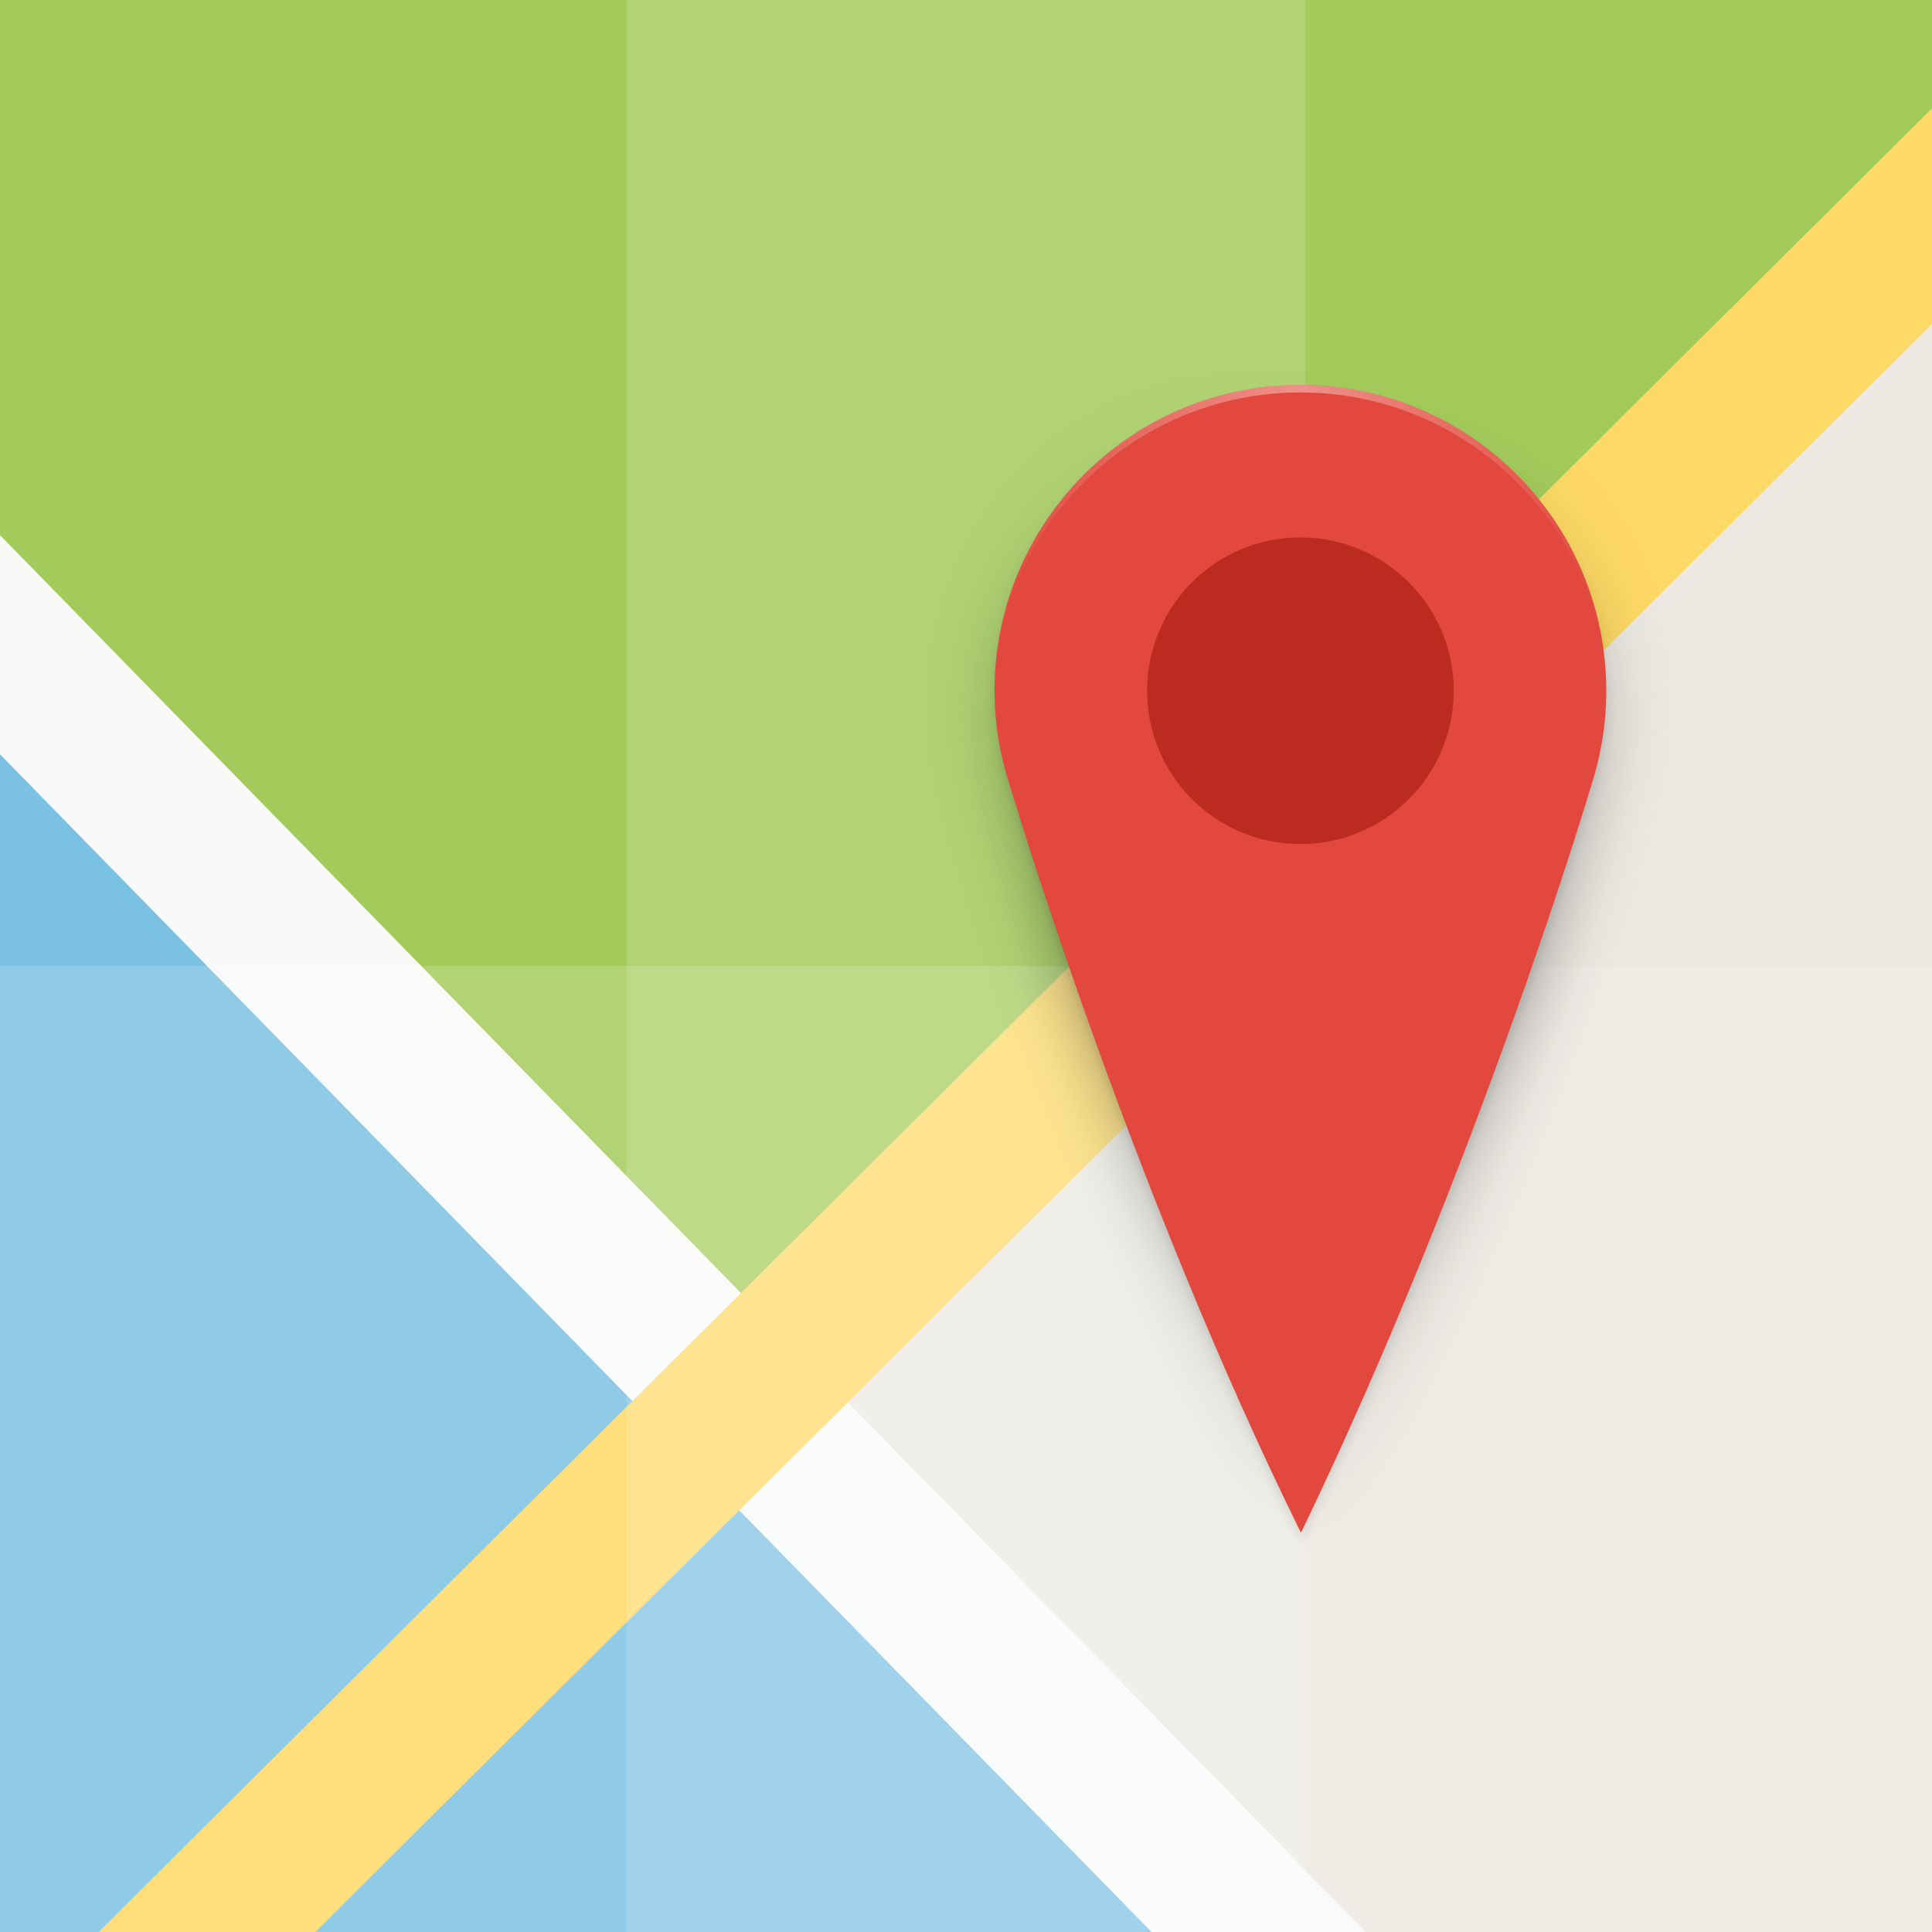
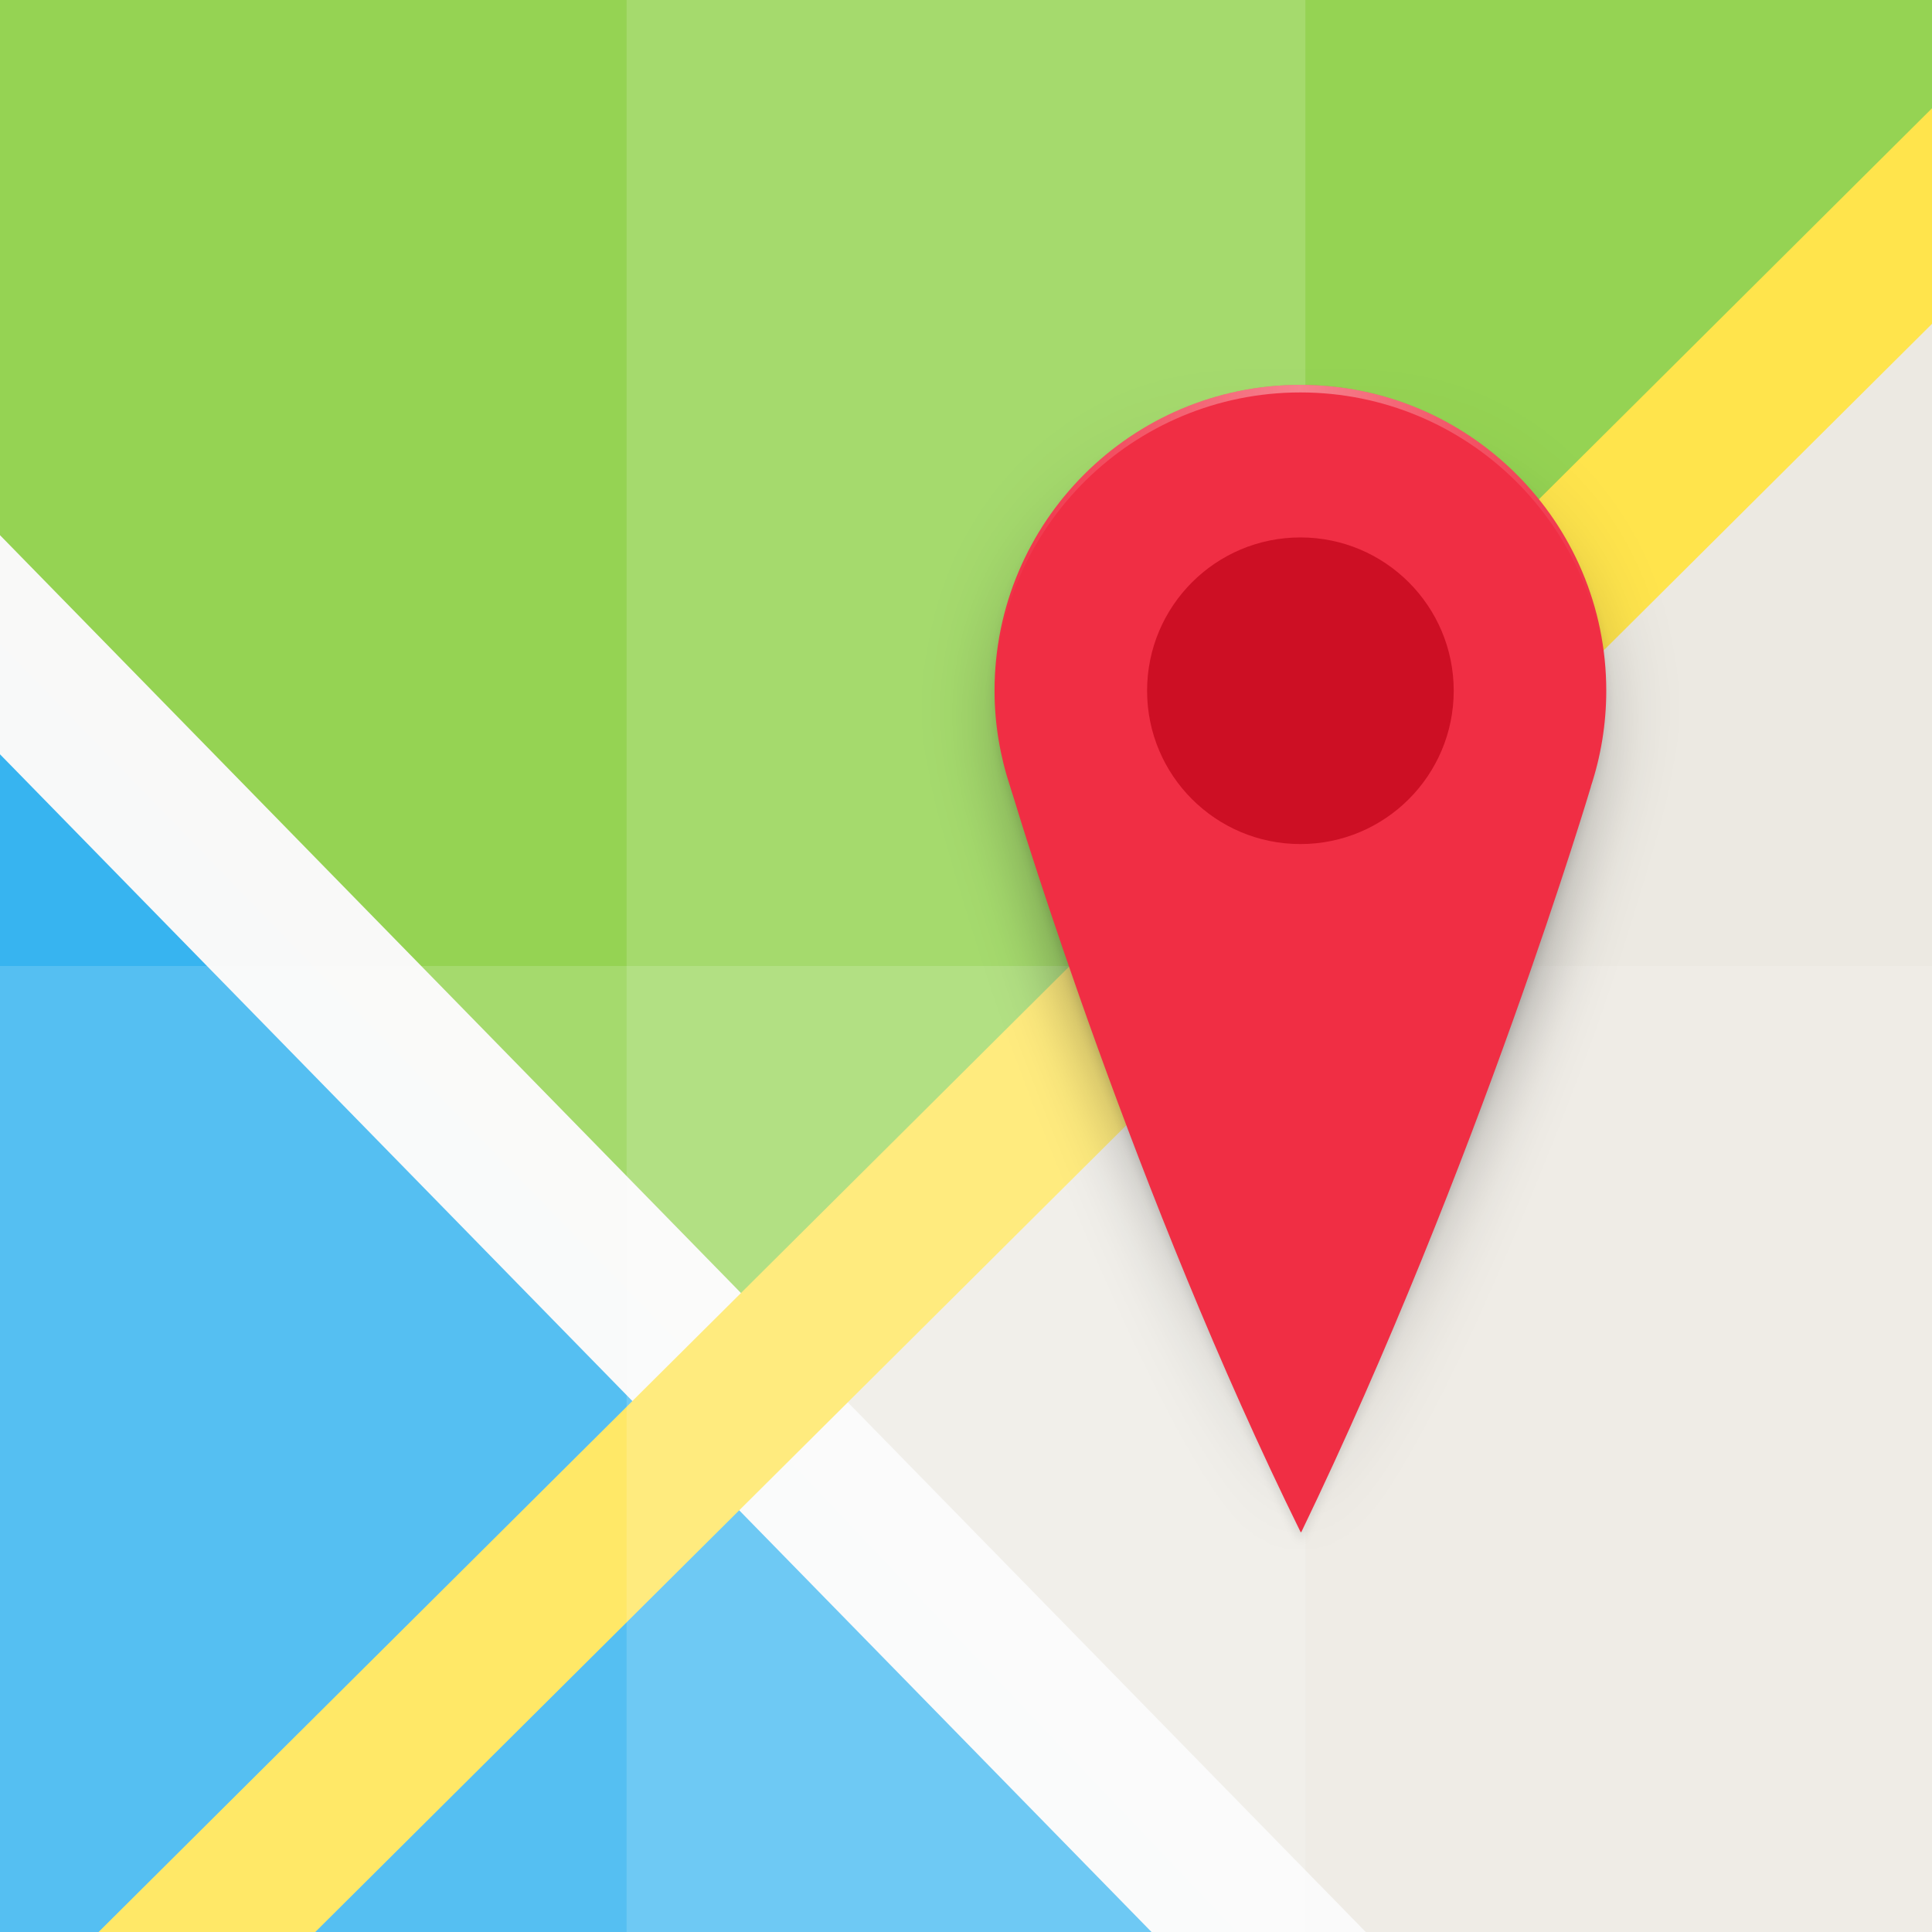
<svg xmlns="http://www.w3.org/2000/svg" xmlns:xlink="http://www.w3.org/1999/xlink" width="512" height="512" id="svg3336" version="1.1" style="enable-background:new" viewBox="0 0 512 512">
  <defs id="defs3338">
-     <linearGradient id="linearGradient4195">
-       <stop style="stop-color:#3b63c8;stop-opacity:1" offset="0" id="stop4197" />
-       <stop style="stop-color:#87a6f3;stop-opacity:1" offset="1" id="stop4199" />
-     </linearGradient>
    <filter style="color-interpolation-filters:sRGB" id="filter4154">
      <feComposite in2="SourceGraphic" operator="arithmetic" k1="0" k2="1" result="composite1" id="feComposite4156" k3="0" k4="0" />
      <feColorMatrix in="composite1" values="0" type="saturate" result="colormatrix1" id="feColorMatrix4158" />
      <feFlood flood-opacity="1" flood-color="rgb(89,132,51)" result="flood1" id="feFlood4160" />
      <feBlend in="flood1" in2="colormatrix1" mode="multiply" result="blend1" id="feBlend4162" />
      <feBlend in2="blend1" mode="screen" result="blend2" id="feBlend4164" />
      <feColorMatrix in="blend2" values="1" type="saturate" result="colormatrix2" id="feColorMatrix4166" />
      <feComposite in="colormatrix2" in2="SourceGraphic" operator="in" result="composite2" id="feComposite4168" />
    </filter>
    <filter style="color-interpolation-filters:sRGB" id="filter4264" x="-0.024" width="1.048" y="-0.024" height="1.048" />
    <linearGradient id="linearGradient7537">
      <stop style="stop-color:#44d459;stop-opacity:1" offset="0" id="stop7539" />
      <stop style="stop-color:#38b44a;stop-opacity:1" offset="1" id="stop7541" />
    </linearGradient>
    <clipPath clipPathUnits="userSpaceOnUse" id="clipPath4231-6">
      <rect style="color:#000000;display:inline;overflow:visible;visibility:visible;opacity:0.464;fill:#ff00ff;fill-opacity:1;fill-rule:nonzero;stroke:none;stroke-width:1;marker:none;enable-background:accumulate" id="rect4233-8" width="256" height="238" x="0" y="18" />
    </clipPath>
    <clipPath clipPathUnits="userSpaceOnUse" id="clipPath4273">
-       <path id="path4275" d="M 166.055,18 C 20.757,18 0,38.737 0,183.898 L 0,328.102 C 0,473.263 20.757,494 166.055,494 l 179.891,0 C 491.243,494 512,473.263 512,328.102 l 0,-144.203 C 512,38.737 491.243,18 345.945,18 l -179.891,0 z" style="color:#000000;display:inline;overflow:visible;visibility:visible;fill:#2ab7ec;fill-opacity:1;fill-rule:nonzero;stroke:none;stroke-width:1;marker:none;enable-background:accumulate" />
+       <path id="path4275" d="M 166.055,18 C 20.757,18 0,38.737 0,183.898 V 328.102 C 0,473.263 20.757,494 166.055,494 H 345.945 C 491.243,494 512,473.263 512,328.102 V 183.898 C 512,38.737 491.243,18 345.945,18 Z" style="color:#000000;display:inline;overflow:visible;visibility:visible;fill:#2ab7ec;fill-opacity:1;fill-rule:nonzero;stroke:none;stroke-width:1;marker:none;enable-background:accumulate" />
    </clipPath>
    <linearGradient xlink:href="#linearGradient5588" id="linearGradient4250" x1="681.471" y1="15.512" x2="762.901" y2="15.512" gradientUnits="userSpaceOnUse" spreadMethod="reflect" gradientTransform="translate(-337.2262,127.3924)" />
    <linearGradient id="linearGradient5588">
      <stop style="stop-color:#ffffff;stop-opacity:1;" offset="0" id="stop5590" />
      <stop style="stop-color:#ffffff;stop-opacity:0;" offset="1" id="stop5592" />
    </linearGradient>
    <linearGradient gradientTransform="translate(-307.2262,125.3924)" xlink:href="#linearGradient4311" id="linearGradient4317" x1="667.975" y1="-19.788" x2="667.975" y2="282.685" gradientUnits="userSpaceOnUse" />
    <linearGradient id="linearGradient4311">
      <stop style="stop-color:#000000;stop-opacity:0" offset="0" id="stop4313" />
      <stop id="stop4319" offset="0.504" style="stop-color:#000000;stop-opacity:1" />
      <stop style="stop-color:#000000;stop-opacity:0;" offset="1" id="stop4315" />
    </linearGradient>
    <filter style="color-interpolation-filters:sRGB" id="filter4321" x="-0.138" width="1.276" y="-0.074" height="1.147">
      <feGaussianBlur stdDeviation="9.324" id="feGaussianBlur4323" />
    </filter>
    <filter style="color-interpolation-filters:sRGB" id="filter4398" x="-0.017" width="1.035" y="-0.009" height="1.018">
      <feGaussianBlur stdDeviation="1.165" id="feGaussianBlur4400" />
    </filter>
-     <clipPath clipPathUnits="userSpaceOnUse" id="clipPath4239">
-       <path style="color:#000000;display:inline;overflow:visible;visibility:visible;opacity:0.574;fill:url(#linearGradient4243);fill-opacity:1;fill-rule:nonzero;stroke:none;stroke-width:1;marker:none;enable-background:accumulate" d="M 0,0 0,183.898 0,328.102 0,512 512,512 512,328.102 512,183.898 512,0 0,0 Z" id="path4241" />
-     </clipPath>
-     <linearGradient xlink:href="#linearGradient4195" id="linearGradient4243" gradientUnits="userSpaceOnUse" x1="0" y1="18" x2="512" y2="494" />
  </defs>
  <g id="layer3">
-     <path style="color:#000000;display:inline;overflow:visible;visibility:visible;fill:#7bc1e3;fill-opacity:1;fill-rule:nonzero;stroke:none;stroke-width:1;marker:none;enable-background:accumulate" d="M 0 0 L 0 183.898 L 0 328.102 L 0 512 L 512 512 L 512 328.102 L 512 183.898 L 512 0 L 0 0 z " id="rect4158" />
-     <g id="g4232" clip-path="url(#clipPath4239)">
-       <g id="g4286" style="enable-background:new" transform="matrix(0.9986868,0,0,1.007612,0.356883,-1.77923)">
-         <path id="path4267" d="m 195.604,371.877 104.167,-410.408 242.853,5.809 70.342,548.79 -195.704,87.048 z" style="color:#000000;display:inline;overflow:visible;visibility:visible;fill:#ece9e2;fill-opacity:1;fill-rule:nonzero;stroke:none;stroke-width:2;marker:none;enable-background:accumulate" clip-path="none" />
-         <path style="color:#000000;display:inline;overflow:visible;visibility:visible;fill:#a3cb5b;fill-opacity:1;fill-rule:nonzero;stroke:none;stroke-width:2;marker:none;enable-background:accumulate" d="M -0.357,1.766 633.025,-79.694 201.071,376.705 -55.343,115.067 Z" id="path4208" />
-         <path id="rect4236" d="M -132.685,8.384 -161.504,36.796 358.593,564.013 387.411,535.601 Z" style="color:#000000;display:inline;overflow:visible;visibility:visible;fill:#f9f9f9;fill-opacity:0.996;fill-rule:nonzero;stroke:none;stroke-width:2;marker:none;enable-background:accumulate" />
-         <path style="color:#000000;display:inline;overflow:visible;visibility:visible;fill:#fed965;fill-opacity:1;fill-rule:nonzero;stroke:none;stroke-width:4;marker:none;enable-background:accumulate" d="M 22.746,512.913 51.097,541.652 579.753,20.452 551.401,-8.288 Z" id="path4288" />
-       </g>
-     </g>
-     <path style="color:#000000;display:inline;overflow:visible;visibility:visible;opacity:0.15;fill:#ffffff;fill-opacity:1;fill-rule:nonzero;stroke:none;stroke-width:1;marker:none;enable-background:accumulate" d="M 0,256 0,328.102 0,512 512,512 512,328.102 512,256 0,256 Z" id="path4269" />
-     <rect style="color:#000000;display:inline;overflow:visible;visibility:visible;opacity:0.15;fill:#ffffff;fill-opacity:1;fill-rule:nonzero;stroke:none;stroke-width:2;stroke-linecap:butt;stroke-linejoin:miter;stroke-miterlimit:4;stroke-dasharray:none;stroke-dashoffset:0;stroke-opacity:1;marker:none;enable-background:accumulate" id="rect4277" width="179.891" height="512" x="166.055" y="4e-07" />
+     <path style="color:#000000;display:inline;overflow:visible;visibility:visible;fill:#37b4f0;fill-opacity:1;fill-rule:nonzero;stroke:none;stroke-width:1;marker:none;enable-background:accumulate" d="M 0 0 L 0 183.898 L 0 328.102 L 0 512 L 512 512 L 512 328.102 L 512 183.898 L 512 0 L 0 0 z " id="rect4158" />
+     <path style="color:#000000;display:inline;overflow:visible;visibility:visible;fill:#ece9e2;fill-opacity:1;fill-rule:nonzero;stroke:none;stroke-width:2.006;marker:none;enable-background:accumulate" clip-path="none" d="M 289.52 0 L 195.703 372.928 L 327.832 512 L 512 512 L 512 328.102 L 512 183.898 L 512 0 L 289.52 0 z " id="path4267" />
+     <path style="color:#000000;display:inline;overflow:visible;visibility:visible;fill:#95d353;fill-opacity:1;fill-rule:nonzero;stroke:none;stroke-width:2.006;marker:none;enable-background:accumulate" d="M 0 0 L 0 170.697 L 201.164 377.793 L 512 46.432 L 512 0 L 0 0 z " id="path4208" />
+     <path style="color:#000000;display:inline;overflow:visible;visibility:visible;fill:#f9f9f9;fill-opacity:0.996;fill-rule:nonzero;stroke:none;stroke-width:2.006;marker:none;enable-background:accumulate" d="M 0 141.828 L 0 183.898 L 0 199.895 L 305.164 512 L 361.938 512 L 0 141.828 z " id="rect4236" />
+     <path style="color:#000000;display:inline;overflow:visible;visibility:visible;fill:#ffe44c;fill-opacity:1;fill-rule:nonzero;stroke:none;stroke-width:4.013;marker:none;enable-background:accumulate" d="M 512 28.695 L 26.125 512 L 83.553 512 L 512 85.82 L 512 28.695 z " id="path4288" />
+     <path style="color:#000000;display:inline;overflow:visible;visibility:visible;opacity:0.15;fill:#ffffff;fill-opacity:1;fill-rule:nonzero;stroke:none;stroke-width:1;marker:none;enable-background:accumulate" d="M 0 256 L 0 328.102 L 0 512 L 512 512 L 512 328.102 L 512 256 L 0 256 z " id="path4269" />
+     <rect style="color:#000000;display:inline;overflow:visible;visibility:visible;opacity:0.15;fill:#ffffff;fill-opacity:1;fill-rule:nonzero;stroke:none;stroke-width:2;stroke-linecap:butt;stroke-linejoin:miter;stroke-miterlimit:4;stroke-dasharray:none;stroke-dashoffset:0;stroke-opacity:1;marker:none;enable-background:accumulate" id="rect4277" width="179.891" height="512" x="166.055" y="-8.3374026e-08" />
    <g style="enable-background:new" id="g4212" transform="translate(-341.2262,107.3924)" />
  </g>
  <g id="layer4">
-     <path id="path4505-6" d="m 219.312,124 -35.188,71.656 0,59.25 c -4.94,5.788 -10.339,11.62 -15.969,17.25 -18.503,18.503 -39.248,34.687 -53.125,39.312 L 91.656,288.125 20,323.312 20,494 l 256,0 0,-317.562 C 260.583,142.994 243.632,130.516 219.312,124 Z M 121.75,353 c 0.007,-0.005 0.024,0.005 0.031,0 -2.611,1.63 -5.251,3.227 -7.906,4.812 2.656,-1.586 5.264,-3.182 7.875,-4.812 z m -24.094,14.062 c 0.008,-0.004 0.023,0.004 0.031,0 -2.742,1.499 -5.529,2.981 -8.312,4.438 2.784,-1.457 5.539,-2.939 8.281,-4.438 z" style="color:#000000;display:inline;overflow:visible;visibility:visible;opacity:0.05;fill:#ff0000;fill-opacity:0;fill-rule:nonzero;stroke:none;stroke-width:40;marker:none;enable-background:accumulate" />
-     <path style="color:#000000;display:inline;overflow:visible;visibility:visible;opacity:0.1;fill:#000000;fill-opacity:1;fill-rule:nonzero;stroke:none;stroke-width:3;marker:none;filter:url(#filter4398);enable-background:accumulate" d="m 344.62,104 c -44.766,0 -81.055,36.29 -81.055,81.055 0,8.889 1.5,17.417 4.143,25.42 0.269,0.814 0.481,1.648 0.775,2.45 2.065,6.832 32.326,106.118 76.222,195.152 0.012,0 0.03,-0.007 0.044,-0.02 0.018,-0.009 0.034,-0.027 0.05,-0.045 0.018,-0.018 0.034,-0.035 0.05,-0.046 0.018,-0.012 0.034,-0.024 0.047,-0.024 46.9,-97.241 76.712,-197.466 76.712,-197.466 l -0.024,0 c 2.64,-7.998 4.09,-16.538 4.09,-25.421 2.1e-4,-44.766 -36.289,-81.055 -81.055,-81.055 z" id="path4394" />
-     <path style="color:#000000;display:inline;overflow:visible;visibility:visible;opacity:0.4;fill:url(#linearGradient4317);fill-opacity:1;fill-rule:nonzero;stroke:none;stroke-width:3;marker:none;filter:url(#filter4321);enable-background:accumulate" d="m 344.62,104 c -44.766,0 -81.055,36.29 -81.055,81.055 0,8.889 1.5,17.417 4.143,25.42 0.269,0.814 0.481,1.648 0.775,2.45 2.065,6.832 32.326,106.118 76.222,195.152 0.012,0 0.03,-0.007 0.044,-0.02 0.018,-0.009 0.034,-0.027 0.05,-0.045 0.018,-0.018 0.034,-0.035 0.05,-0.046 0.018,-0.012 0.034,-0.024 0.047,-0.024 46.9,-97.241 76.712,-197.466 76.712,-197.466 l -0.024,0 c 2.64,-7.998 4.09,-16.538 4.09,-25.421 2.1e-4,-44.766 -36.289,-81.055 -81.055,-81.055 z" id="path4307" />
-     <path id="path4789" d="m 344.62,102 c -44.766,0 -81.055,36.29 -81.055,81.055 0,8.889 1.5,17.417 4.143,25.42 0.269,0.814 0.481,1.648 0.775,2.45 2.065,6.832 32.326,106.118 76.222,195.152 0.012,0 0.03,-0.007 0.044,-0.02 0.018,-0.009 0.034,-0.027 0.05,-0.045 0.018,-0.018 0.034,-0.035 0.05,-0.046 0.018,-0.012 0.034,-0.024 0.047,-0.024 46.9,-97.241 76.712,-197.466 76.712,-197.466 l -0.024,0 c 2.64,-7.998 4.09,-16.538 4.09,-25.421 2.1e-4,-44.766 -36.289,-81.055 -81.055,-81.055 z" style="color:#000000;display:inline;overflow:visible;visibility:visible;fill:#e2483d;fill-opacity:1;fill-rule:nonzero;stroke:none;stroke-width:3;marker:none;enable-background:accumulate" />
-     <circle style="color:#000000;display:inline;overflow:visible;visibility:visible;opacity:1;fill:#bb2b20;fill-opacity:1;fill-rule:nonzero;stroke:none;stroke-width:2;marker:none;enable-background:accumulate" id="path4793" cx="344.62" cy="183.055" r="40.63" />
+     <path id="path4505-6" d="m 219.312,124 -35.188,71.656 v 59.25 c -4.94,5.788 -10.339,11.62 -15.969,17.25 -18.503,18.503 -39.248,34.687 -53.125,39.312 L 91.656,288.125 20,323.312 V 494 H 276 V 176.438 C 260.583,142.994 243.632,130.516 219.312,124 Z M 121.75,353 c 0.007,-0.005 0.024,0.005 0.031,0 -2.611,1.63 -5.251,3.227 -7.906,4.812 2.656,-1.586 5.264,-3.182 7.875,-4.812 z m -24.094,14.062 c 0.008,-0.004 0.023,0.004 0.031,0 -2.742,1.499 -5.529,2.981 -8.312,4.438 2.784,-1.457 5.539,-2.939 8.281,-4.438 z" style="color:#000000;display:inline;overflow:visible;visibility:visible;opacity:0.05;fill:#ff0000;fill-opacity:0;fill-rule:nonzero;stroke:none;stroke-width:40;marker:none;enable-background:accumulate" />
+     <path style="color:#000000;display:inline;overflow:visible;visibility:visible;opacity:0.1;fill:#000000;fill-opacity:1;fill-rule:nonzero;stroke:none;stroke-width:3;marker:none;filter:url(#filter4398);enable-background:accumulate" d="m 344.62,104 c -44.766,0 -81.055,36.29 -81.055,81.055 0,8.889 1.5,17.417 4.143,25.42 0.269,0.814 0.481,1.648 0.775,2.45 2.065,6.832 32.326,106.118 76.222,195.152 0.012,0 0.03,-0.007 0.044,-0.02 0.018,-0.009 0.034,-0.027 0.05,-0.045 0.018,-0.018 0.034,-0.035 0.05,-0.046 0.018,-0.012 0.034,-0.024 0.047,-0.024 46.9,-97.241 76.712,-197.466 76.712,-197.466 h -0.024 c 2.64,-7.998 4.09,-16.538 4.09,-25.421 2.1e-4,-44.766 -36.289,-81.055 -81.055,-81.055 z" id="path4394" />
+     <path style="color:#000000;display:inline;overflow:visible;visibility:visible;opacity:0.4;fill:url(#linearGradient4317);fill-opacity:1;fill-rule:nonzero;stroke:none;stroke-width:3;marker:none;filter:url(#filter4321);enable-background:accumulate" d="m 344.62,104 c -44.766,0 -81.055,36.29 -81.055,81.055 0,8.889 1.5,17.417 4.143,25.42 0.269,0.814 0.481,1.648 0.775,2.45 2.065,6.832 32.326,106.118 76.222,195.152 0.012,0 0.03,-0.007 0.044,-0.02 0.018,-0.009 0.034,-0.027 0.05,-0.045 0.018,-0.018 0.034,-0.035 0.05,-0.046 0.018,-0.012 0.034,-0.024 0.047,-0.024 46.9,-97.241 76.712,-197.466 76.712,-197.466 h -0.024 c 2.64,-7.998 4.09,-16.538 4.09,-25.421 2.1e-4,-44.766 -36.289,-81.055 -81.055,-81.055 z" id="path4307" />
+     <path id="path4789" d="m 344.62,102 c -44.766,0 -81.055,36.29 -81.055,81.055 0,8.889 1.5,17.417 4.143,25.42 0.269,0.814 0.481,1.648 0.775,2.45 2.065,6.832 32.326,106.118 76.222,195.152 0.012,0 0.03,-0.007 0.044,-0.02 0.018,-0.009 0.034,-0.027 0.05,-0.045 0.018,-0.018 0.034,-0.035 0.05,-0.046 0.018,-0.012 0.034,-0.024 0.047,-0.024 46.9,-97.241 76.712,-197.466 76.712,-197.466 h -0.024 c 2.64,-7.998 4.09,-16.538 4.09,-25.421 2.1e-4,-44.766 -36.289,-81.055 -81.055,-81.055 z" style="color:#000000;display:inline;overflow:visible;visibility:visible;fill:#f02e44;fill-opacity:1;fill-rule:nonzero;stroke:none;stroke-width:3;marker:none;enable-background:accumulate" />
+     <circle style="color:#000000;display:inline;overflow:visible;visibility:visible;opacity:1;fill:#cd0f24;fill-opacity:1;fill-rule:nonzero;stroke:none;stroke-width:2;marker:none;enable-background:accumulate" id="path4793" cx="344.62" cy="183.055" r="40.63" />
    <path style="color:#000000;display:inline;overflow:visible;visibility:visible;opacity:0.4;fill:url(#linearGradient4250);fill-opacity:1;fill-rule:nonzero;stroke:none;stroke-width:3;marker:none;enable-background:accumulate" d="m 344.62,102 c -44.766,0 -81.055,36.289 -81.055,81.055 0,0.249 0.013,0.494 0.016,0.742 C 264.254,139.612 300.275,104 344.62,104 c 44.349,0 80.372,35.618 81.039,79.809 0.002,-0.252 0.016,-0.501 0.016,-0.754 C 425.675,138.289 389.386,102 344.62,102 Z" id="path4235" />
  </g>
</svg>
